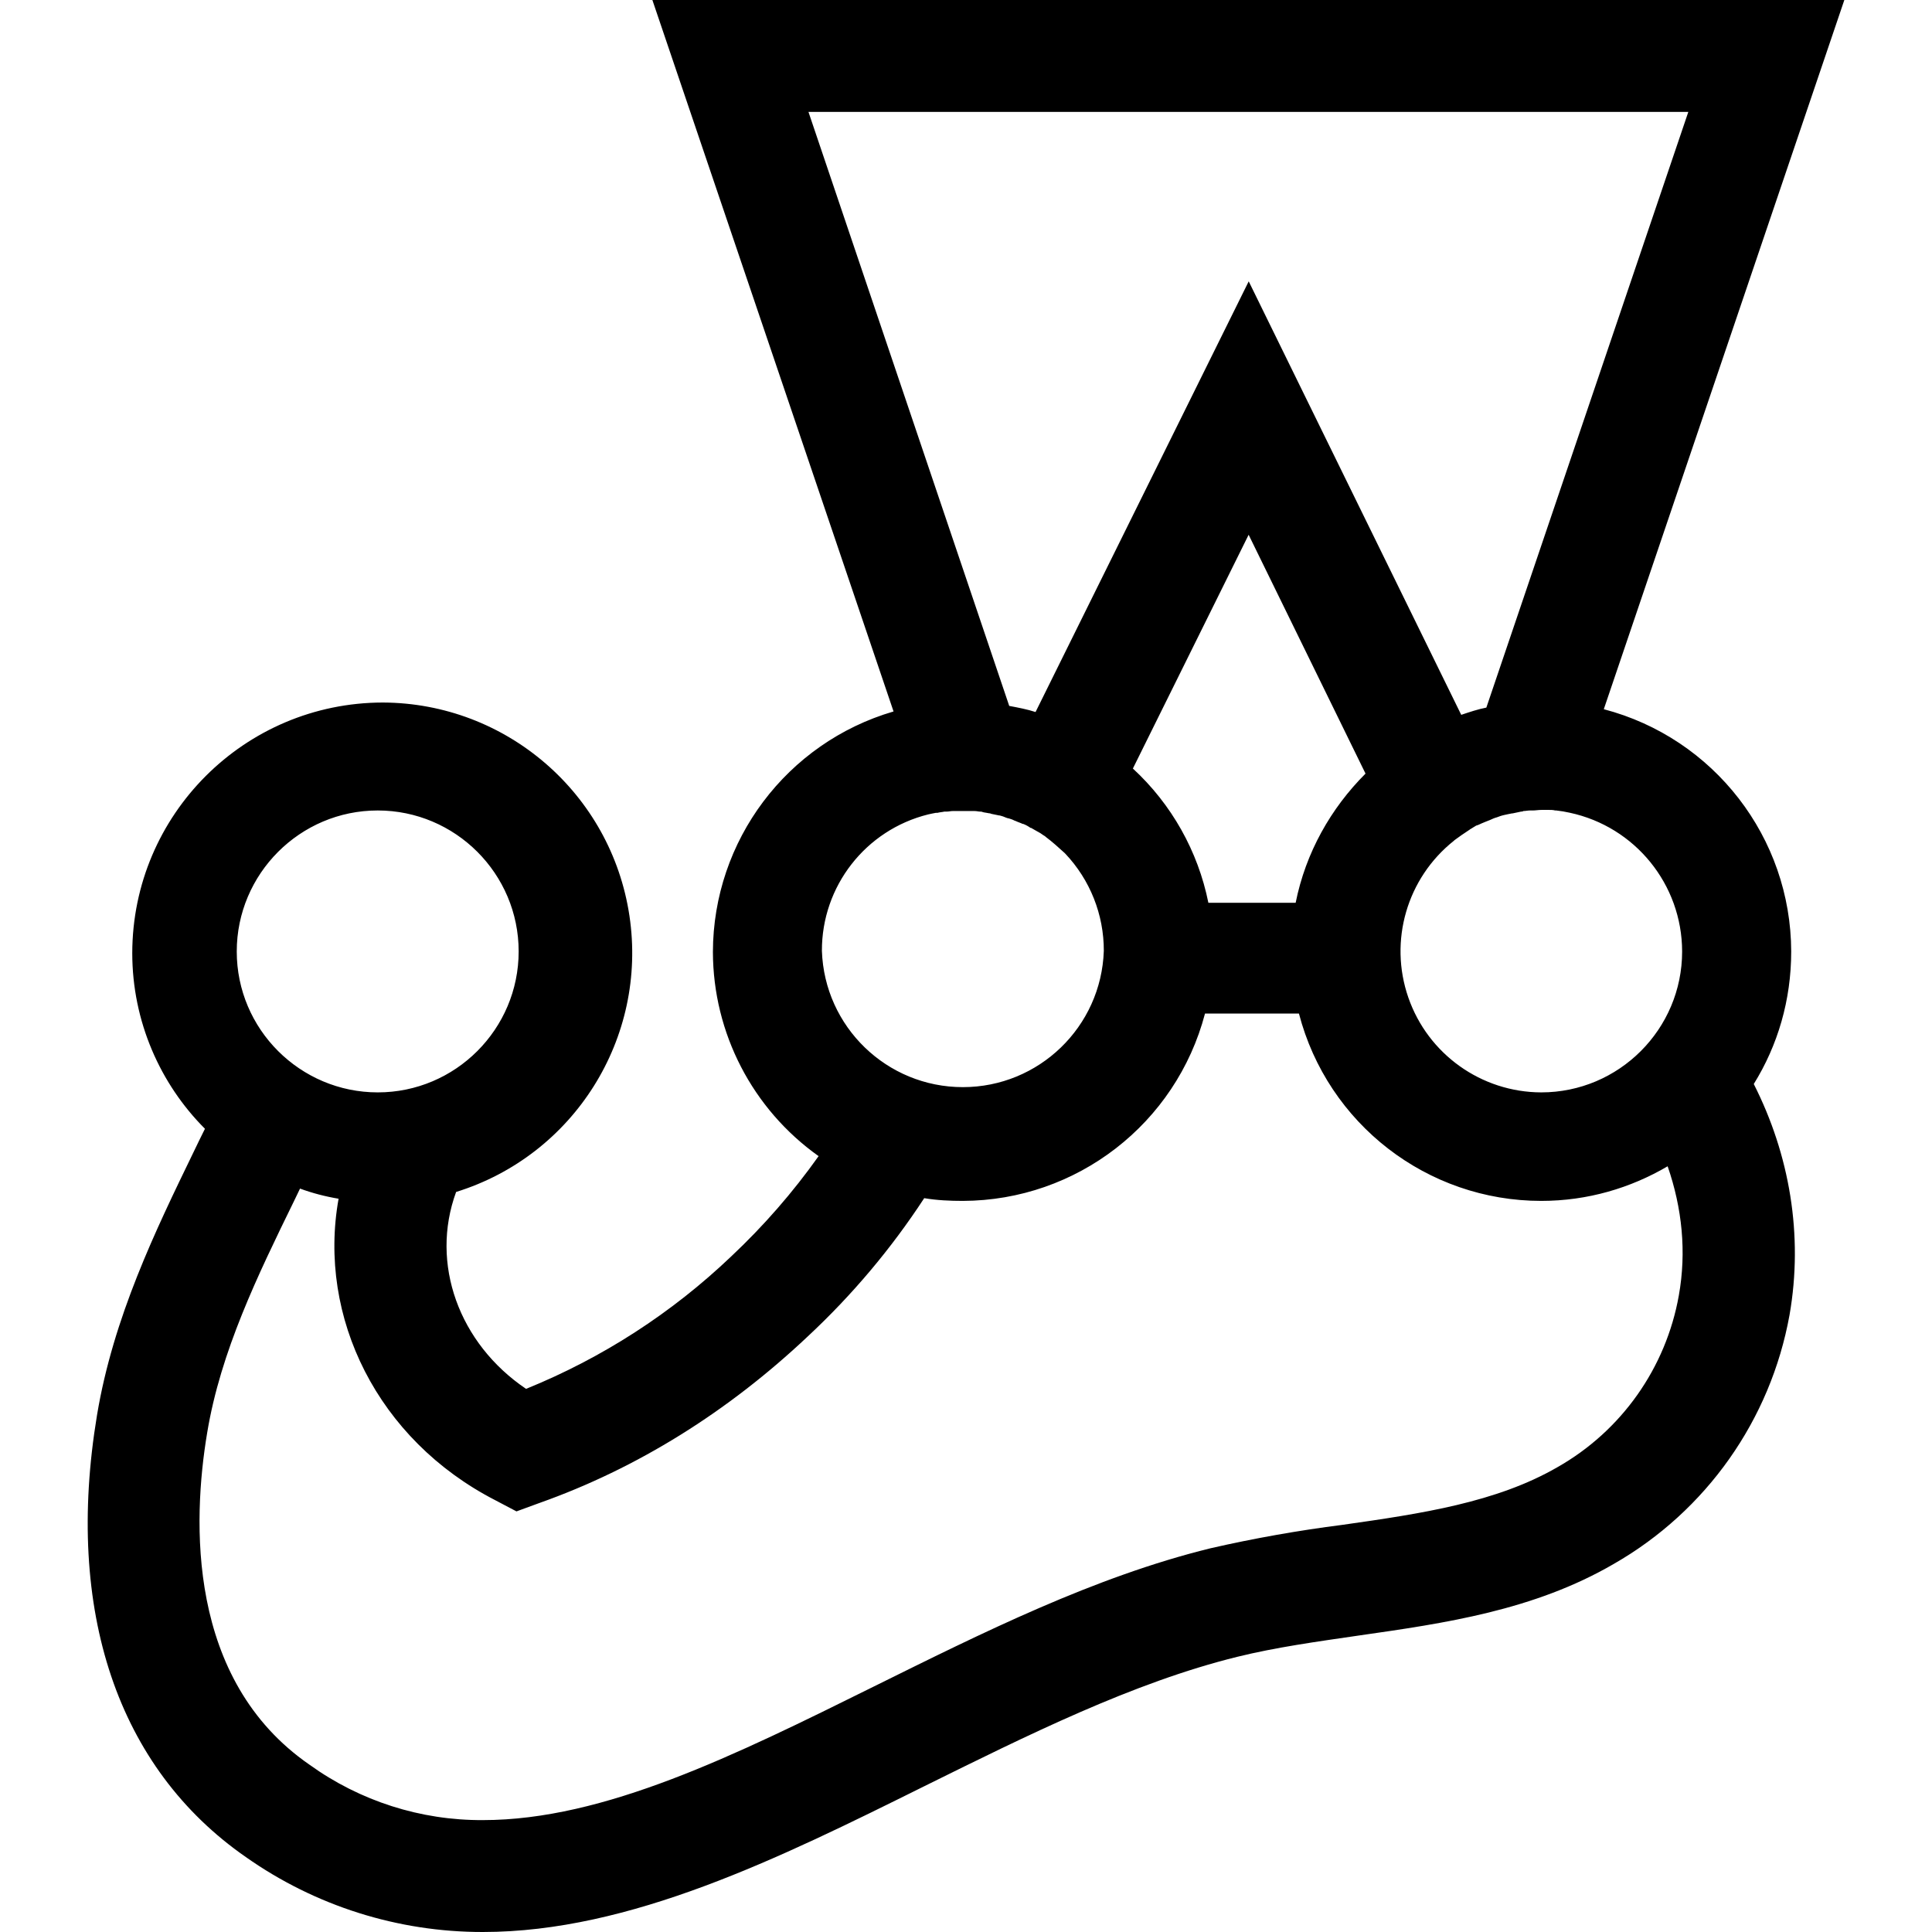
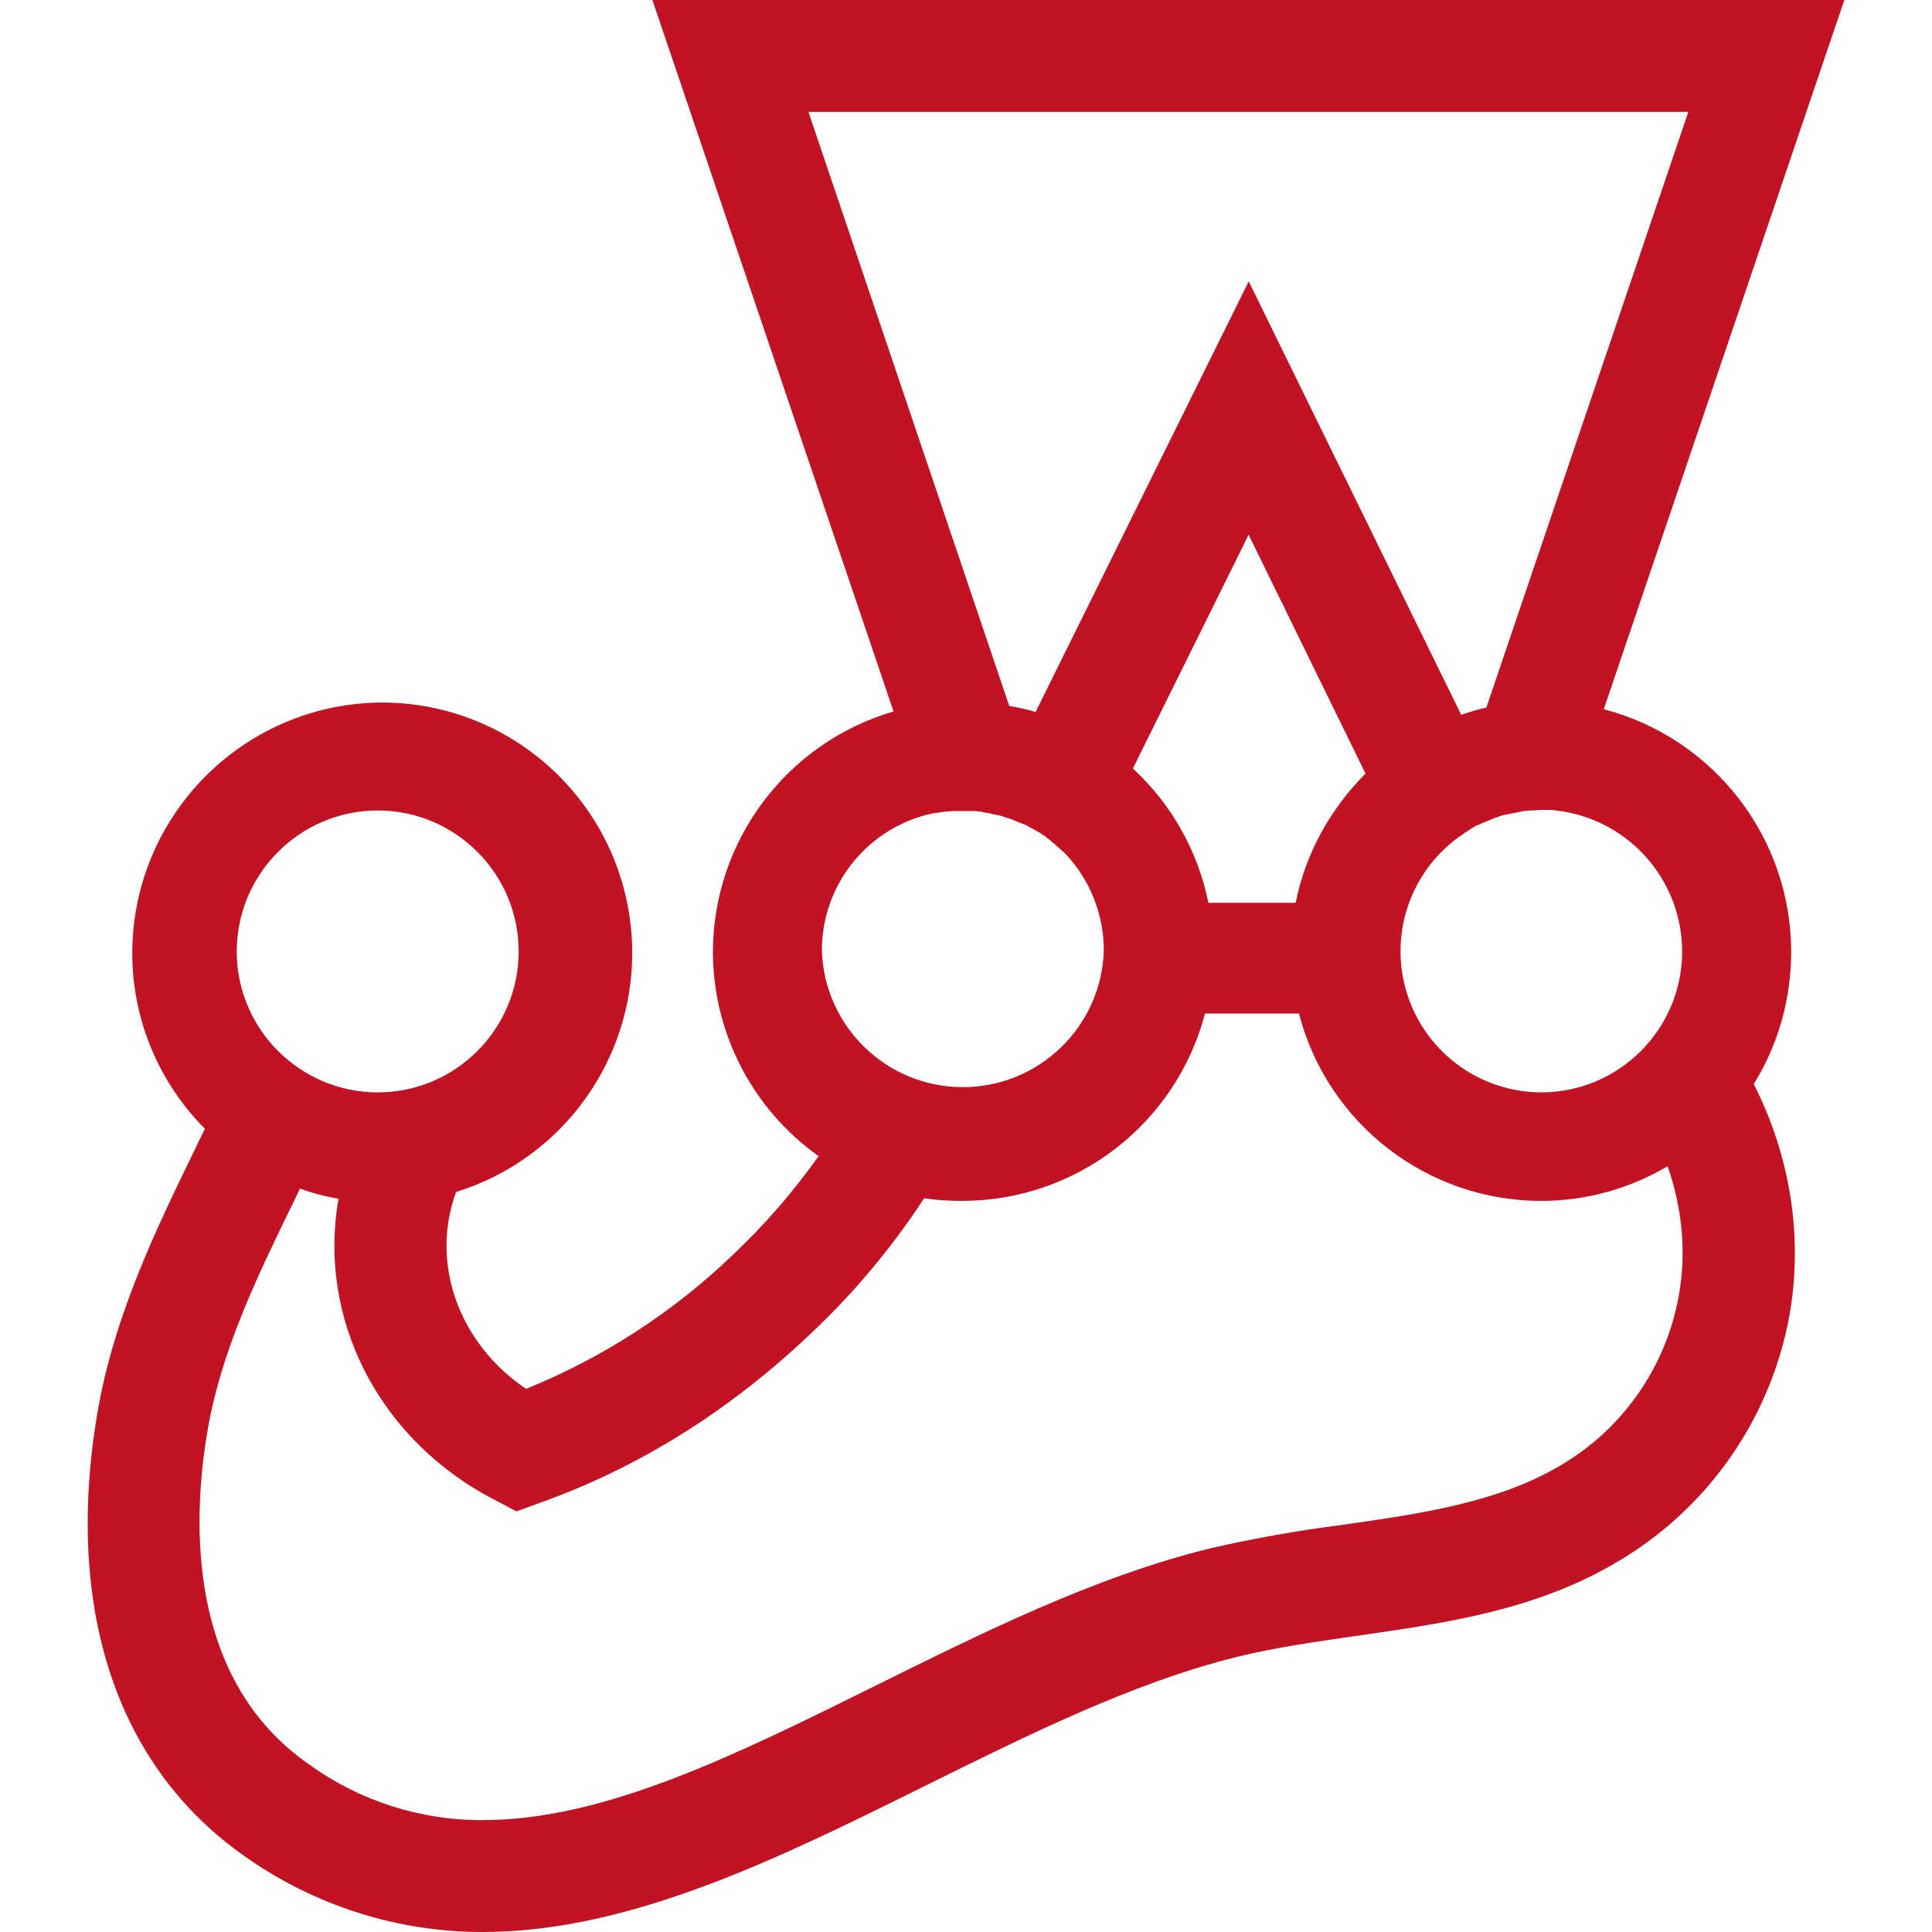
- <svg xmlns="http://www.w3.org/2000/svg" viewBox="0 0 24 24">
+ <svg xmlns="http://www.w3.org/2000/svg" fill="#C21325" viewBox="0 0 24 24">
  <path d="M22.251 11.82a3.12 3.12 0 0 0-2.328-3.01L22.911 0H8.104L11.1 8.838a3.12 3.12 0 0 0-2.244 2.988 3.12 3.12 0 0 0 1.313 2.536 8.3 8.3 0 0 1-1.084 1.244 8.1 8.1 0 0 1-2.55 1.647c-.834-.563-1.195-1.556-.869-2.446a3.11 3.11 0 0 0-.91-6.08 3.117 3.117 0 0 0-3.113 3.113c0 .848.347 1.626.903 2.182q-.072.144-.146.299c-.465.959-.993 2.043-1.195 3.259-.403 2.432.257 4.384 1.849 5.489A5.1 5.1 0 0 0 5.999 24c1.827 0 3.682-.917 5.475-1.807 1.279-.632 2.599-1.292 3.898-1.612.48-.118.98-.187 1.508-.264 1.07-.153 2.175-.312 3.168-.89a4.48 4.48 0 0 0 2.182-3.091c.174-.994 0-1.994-.444-2.87.298-.48.465-1.042.465-1.647zm-1.355 0c0 .965-.785 1.75-1.75 1.75a1.753 1.753 0 0 1-1.085-3.126l.007-.007q.085-.063.18-.125s.008 0 .008-.007c.028-.014.055-.035.083-.05.007 0 .014-.006.021-.006q.044-.021.097-.042.054-.02.098-.041c.007 0 .013-.007.02-.007.028-.007.056-.021.084-.028.007 0 .02-.007.028-.007.034-.007.062-.014.097-.02h.007l.104-.022c.007 0 .02 0 .028-.007.028 0 .055-.007.083-.007h.035c.035 0 .07-.007.111-.007h.09c.028 0 .05 0 .077.007h.014q.083.009.167.028a1.766 1.766 0 0 1 1.396 1.723zM10.043 1.39h10.93l-2.509 7.4c-.104.02-.208.055-.312.09l-2.64-5.385-2.648 5.35c-.104-.034-.216-.055-.327-.076zm4.968 9.825a3.1 3.1 0 0 0-.938-1.668l1.438-2.904 1.452 2.967c-.43.43-.743.98-.868 1.605zm-3.481-1.098c.034-.007.062-.014.097-.02h.02c.029-.008.056-.008.084-.015h.028c.028 0 .049-.007.076-.007h.271c.028 0 .049.007.07.007.014 0 .02 0 .035.007.027.007.048.007.076.014q.009-.002.028.007l.097.02h.007q.042.01.083.029c.007 0 .014.007.028.007.021.007.049.014.07.027.007 0 .014.007.02.007.028.014.056.021.084.035h.007a.4.4 0 0 1 .09.049h.007c.028.014.056.034.084.048.007 0 .007.007.013.007.028.014.05.035.077.049l.007.007c.083.062.16.132.236.201l.007.007a1.75 1.75 0 0 1 .48 1.209 1.752 1.752 0 0 1-3.502 0 1.74 1.74 0 0 1 1.32-1.695m-6.838-.049c.966 0 1.751.786 1.751 1.751s-.785 1.751-1.75 1.751-1.752-.785-1.752-1.75.786-1.752 1.751-1.752m16.163 6.025a3.07 3.07 0 0 1-1.508 2.133c-.758.438-1.689.577-2.669.716a17 17 0 0 0-1.64.291c-1.445.355-2.834 1.05-4.182 1.717-1.724.854-3.35 1.66-4.857 1.66a3.65 3.65 0 0 1-2.154-.688c-1.529-1.056-1.453-3.036-1.272-4.12.167-1.015.632-1.966 1.077-2.877.028-.055.049-.104.077-.16q.228.084.479.126c-.264 1.473.486 2.994 1.946 3.745l.264.139.284-.104c1.216-.431 2.342-1.133 3.336-2.071a9.3 9.3 0 0 0 1.445-1.716c.16.027.32.034.48.034a3.12 3.12 0 0 0 3.008-2.327h1.167a3.11 3.11 0 0 0 3.01 2.327c.576 0 1.11-.16 1.57-.43.18.52.236 1.063.139 1.605" />
</svg>
